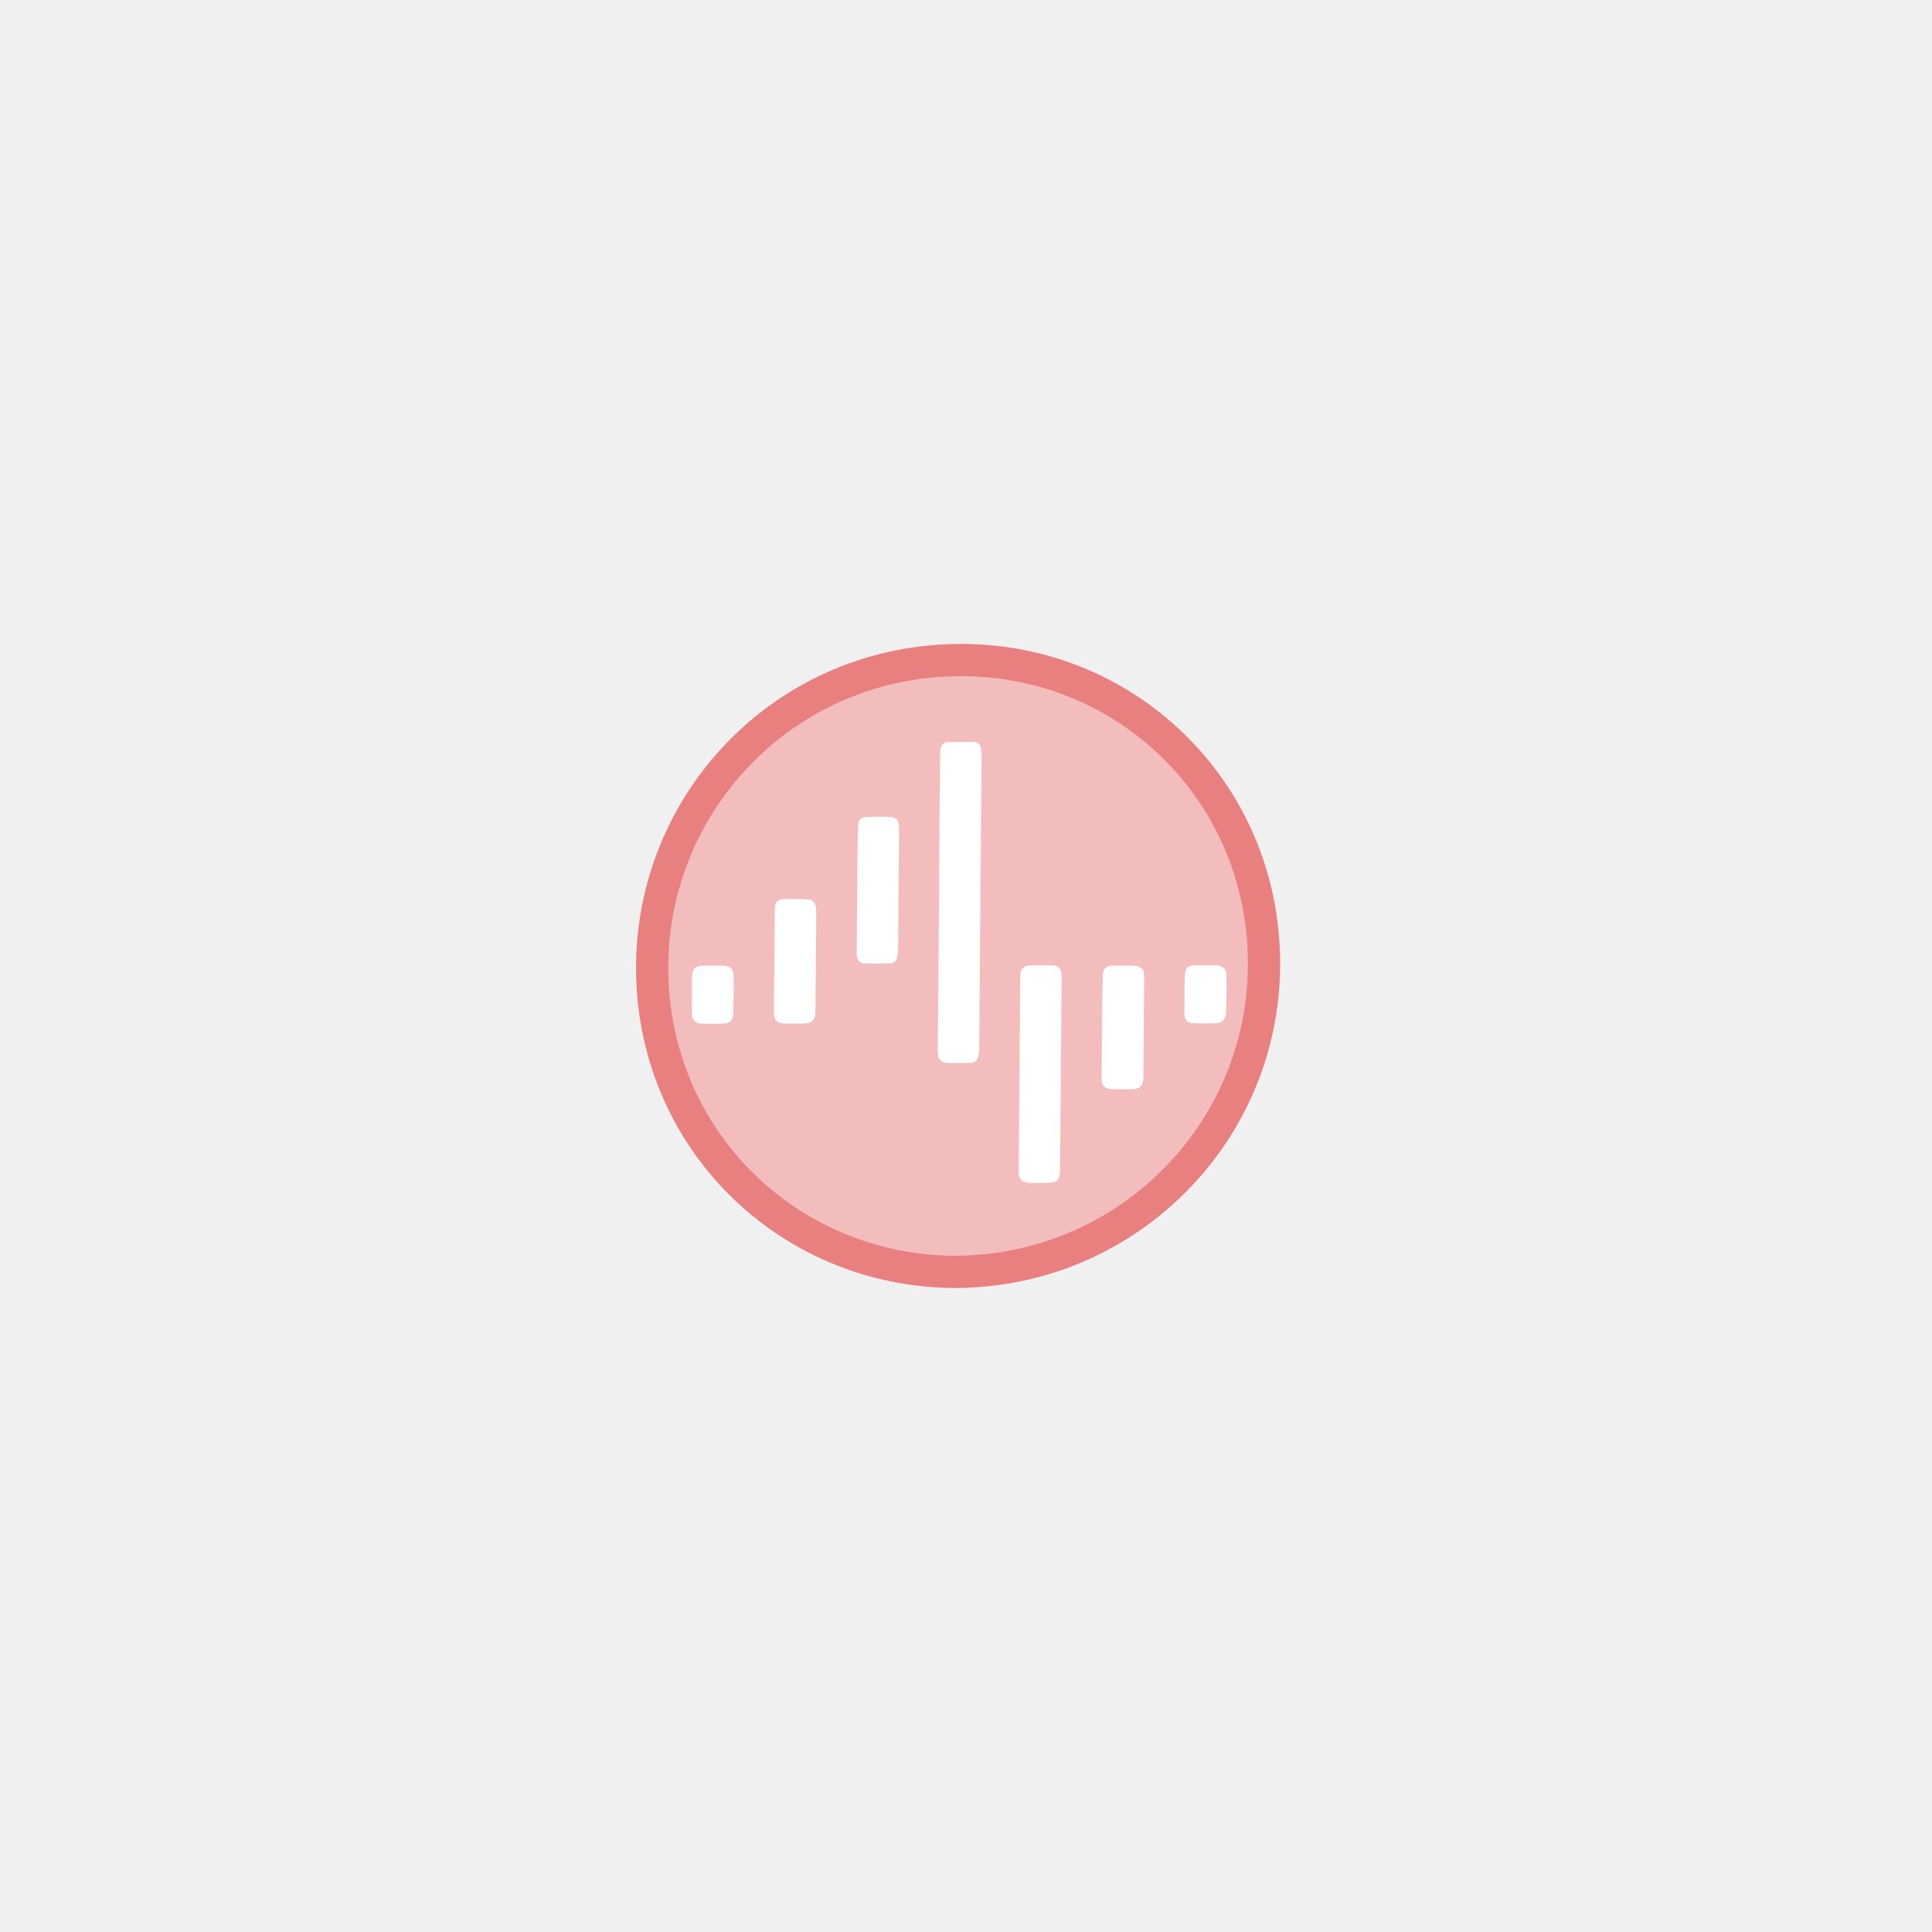
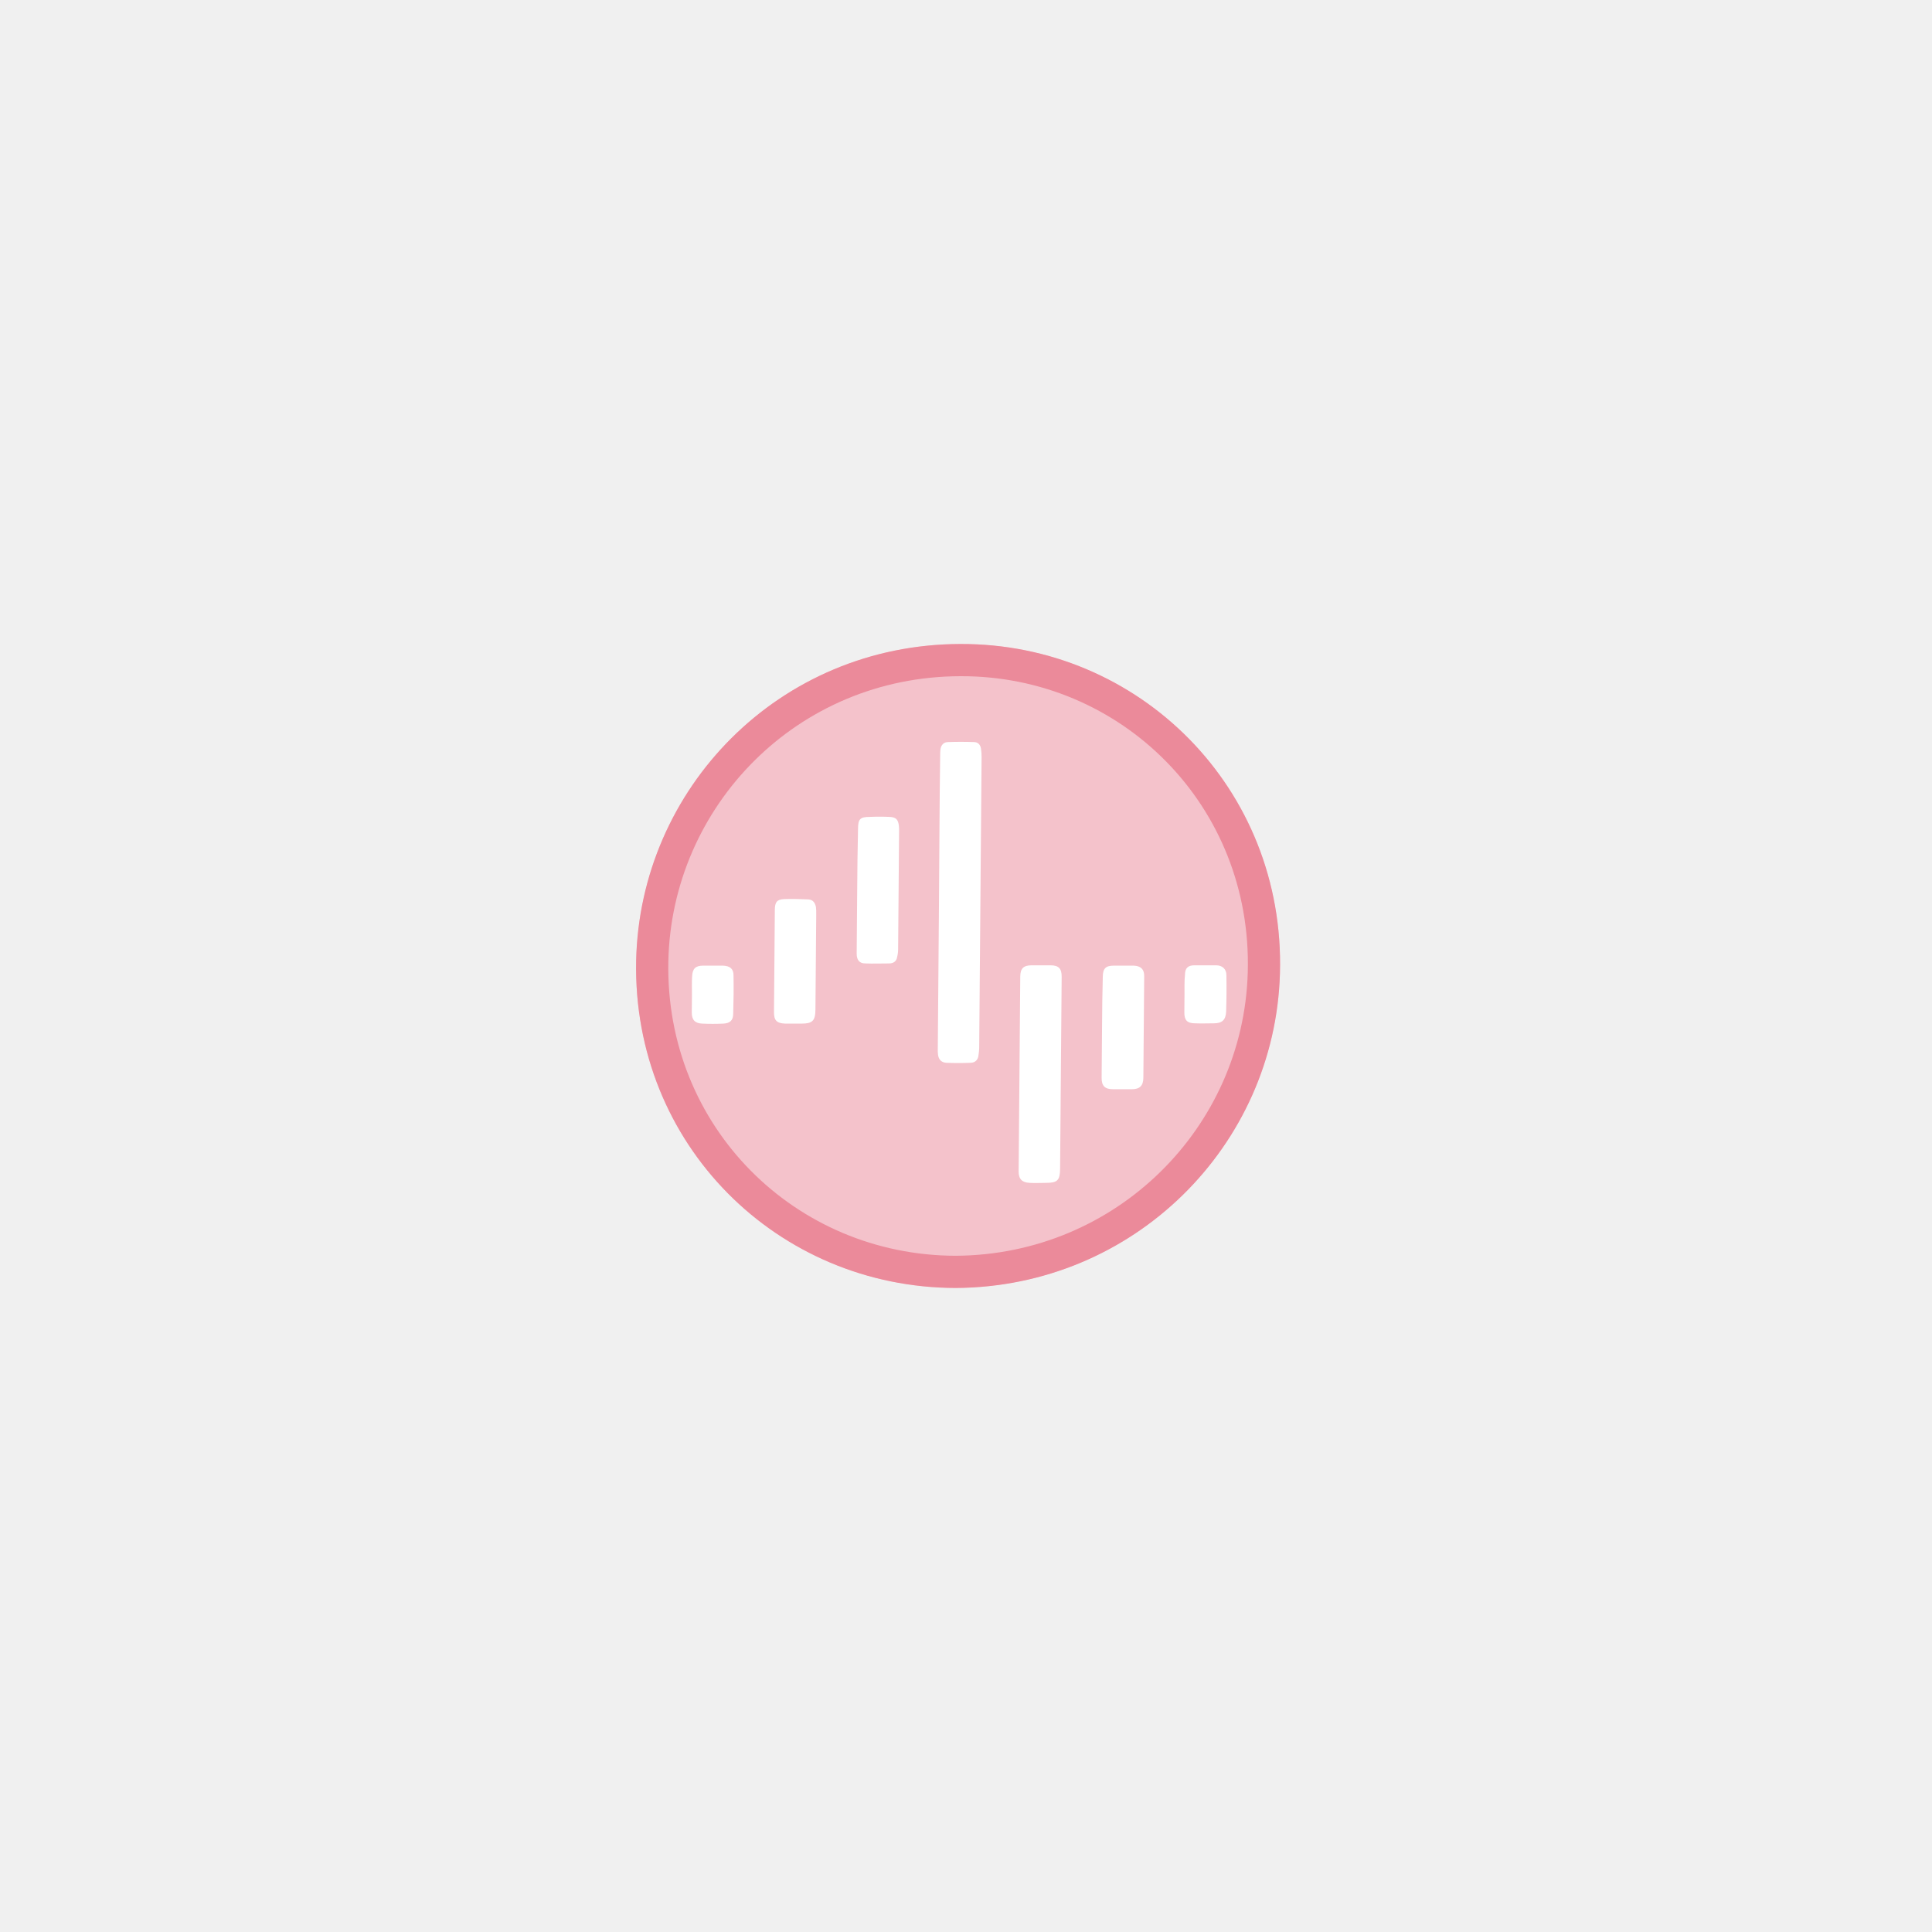
<svg xmlns="http://www.w3.org/2000/svg" width="60" height="60" viewBox="0 0 60 60" fill="none">
  <g clip-path="url(#clip0_2786_2816)">
    <path d="M19.756 29.841C19.64 35.548 24.145 39.989 29.676 39.999C35.207 39.969 39.597 35.587 39.75 30.227C39.916 24.47 35.371 19.98 29.83 20C24.19 20.009 19.869 24.5 19.756 29.841Z" fill="white" />
-     <path d="M29.676 39.999C24.145 39.989 19.64 35.548 19.756 29.841C19.869 24.5 24.19 20.009 29.83 20C35.371 19.98 39.916 24.47 39.75 30.227C39.597 35.587 35.207 39.969 29.676 39.999ZM29.161 28.021C29.148 29.534 29.136 31.058 29.124 32.571C29.123 32.63 29.122 32.699 29.132 32.759C29.151 32.907 29.239 32.996 29.387 33.006C29.634 33.016 29.892 33.016 30.139 33.006C30.278 33.006 30.377 32.917 30.388 32.769C30.399 32.699 30.409 32.62 30.41 32.551C30.435 29.534 30.459 26.518 30.484 23.501C30.485 23.422 30.476 23.333 30.466 23.254C30.448 23.125 30.369 23.046 30.25 23.046C29.983 23.036 29.706 23.036 29.439 23.046C29.311 23.046 29.231 23.135 29.21 23.254C29.199 23.323 29.199 23.402 29.198 23.471C29.176 25.004 29.173 26.508 29.161 28.021ZM32.946 33.362C32.955 32.353 32.963 31.344 32.971 30.335C32.973 30.078 32.875 29.979 32.628 29.979C32.43 29.979 32.232 29.979 32.034 29.979C31.787 29.979 31.687 30.078 31.685 30.326C31.668 32.343 31.652 34.361 31.635 36.379C31.633 36.616 31.741 36.725 31.979 36.735C32.147 36.745 32.315 36.735 32.483 36.735C32.839 36.735 32.919 36.656 32.922 36.3C32.93 35.321 32.938 34.341 32.946 33.362ZM26.621 27.655C26.616 28.308 26.61 28.961 26.605 29.613C26.603 29.811 26.691 29.92 26.869 29.92C27.117 29.93 27.364 29.92 27.612 29.92C27.74 29.92 27.84 29.861 27.861 29.722C27.881 29.643 27.892 29.564 27.892 29.475C27.902 28.258 27.912 27.032 27.922 25.815C27.923 25.756 27.923 25.687 27.914 25.628C27.886 25.439 27.817 25.38 27.629 25.37C27.422 25.36 27.214 25.36 27.006 25.37C26.709 25.37 26.649 25.439 26.647 25.736C26.631 26.379 26.626 27.022 26.621 27.655ZM24.05 29.851C24.046 30.375 24.041 30.909 24.037 31.433C24.035 31.691 24.123 31.78 24.39 31.789C24.559 31.789 24.727 31.789 24.895 31.789C25.232 31.789 25.321 31.7 25.324 31.354C25.332 30.365 25.34 29.376 25.349 28.387C25.349 28.318 25.35 28.239 25.34 28.169C25.312 28.041 25.253 27.942 25.105 27.932C24.858 27.922 24.6 27.912 24.353 27.922C24.125 27.932 24.065 28.021 24.063 28.258C24.059 28.793 24.055 29.317 24.05 29.851ZM34.225 31.898C34.221 32.422 34.216 32.947 34.212 33.471C34.21 33.718 34.308 33.827 34.565 33.827C34.763 33.827 34.951 33.827 35.149 33.827C35.396 33.827 35.506 33.718 35.508 33.471C35.517 32.422 35.525 31.364 35.534 30.316C35.536 30.098 35.428 29.999 35.21 29.989C35.002 29.989 34.794 29.989 34.587 29.989C34.339 29.989 34.25 30.078 34.248 30.335C34.233 30.85 34.229 31.374 34.225 31.898ZM21.489 30.889C21.487 31.077 21.486 31.255 21.484 31.443C21.482 31.671 21.581 31.78 21.808 31.789C22.026 31.799 22.243 31.799 22.461 31.789C22.669 31.78 22.769 31.691 22.77 31.483C22.783 31.087 22.787 30.692 22.78 30.296C22.782 30.088 22.674 29.999 22.456 29.989C22.248 29.989 22.04 29.989 21.833 29.989C21.595 29.989 21.505 30.088 21.494 30.326C21.482 30.514 21.49 30.701 21.489 30.889ZM36.786 30.88C36.784 31.067 36.783 31.255 36.781 31.443C36.779 31.681 36.868 31.78 37.115 31.78C37.313 31.789 37.501 31.78 37.699 31.78C37.956 31.78 38.066 31.671 38.078 31.424C38.091 31.048 38.094 30.672 38.087 30.286C38.089 30.098 37.961 29.979 37.773 29.979C37.545 29.979 37.318 29.979 37.09 29.979C36.892 29.979 36.803 30.068 36.801 30.266C36.779 30.474 36.788 30.682 36.786 30.88Z" fill="#F4BDBD" />
-     <path d="M29.827 20.5L29.828 20.5C35.092 20.481 39.408 24.744 39.25 30.216L39.25 30.216C39.105 35.306 34.938 39.47 29.68 39.499C24.423 39.489 20.146 35.271 20.256 29.847C20.363 24.772 24.467 20.509 29.827 20.5Z" stroke="#E98080" />
+     <path d="M29.676 39.999C24.145 39.989 19.64 35.548 19.756 29.841C19.869 24.5 24.19 20.009 29.83 20C35.371 19.98 39.916 24.47 39.75 30.227C39.597 35.587 35.207 39.969 29.676 39.999ZM29.161 28.021C29.148 29.534 29.136 31.058 29.124 32.571C29.123 32.63 29.122 32.699 29.132 32.759C29.151 32.907 29.239 32.996 29.387 33.006C29.634 33.016 29.892 33.016 30.139 33.006C30.278 33.006 30.377 32.917 30.388 32.769C30.399 32.699 30.409 32.62 30.41 32.551C30.435 29.534 30.459 26.518 30.484 23.501C30.485 23.422 30.476 23.333 30.466 23.254C30.448 23.125 30.369 23.046 30.25 23.046C29.983 23.036 29.706 23.036 29.439 23.046C29.311 23.046 29.231 23.135 29.21 23.254C29.199 23.323 29.199 23.402 29.198 23.471C29.176 25.004 29.173 26.508 29.161 28.021ZM32.946 33.362C32.955 32.353 32.963 31.344 32.971 30.335C32.973 30.078 32.875 29.979 32.628 29.979C32.43 29.979 32.232 29.979 32.034 29.979C31.787 29.979 31.687 30.078 31.685 30.326C31.668 32.343 31.652 34.361 31.635 36.379C31.633 36.616 31.741 36.725 31.979 36.735C32.147 36.745 32.315 36.735 32.483 36.735C32.839 36.735 32.919 36.656 32.922 36.3C32.93 35.321 32.938 34.341 32.946 33.362ZM26.621 27.655C26.616 28.308 26.61 28.961 26.605 29.613C26.603 29.811 26.691 29.92 26.869 29.92C27.117 29.93 27.364 29.92 27.612 29.92C27.74 29.92 27.84 29.861 27.861 29.722C27.881 29.643 27.892 29.564 27.892 29.475C27.902 28.258 27.912 27.032 27.922 25.815C27.923 25.756 27.923 25.687 27.914 25.628C27.886 25.439 27.817 25.38 27.629 25.37C27.422 25.36 27.214 25.36 27.006 25.37C26.709 25.37 26.649 25.439 26.647 25.736C26.631 26.379 26.626 27.022 26.621 27.655ZM24.05 29.851C24.046 30.375 24.041 30.909 24.037 31.433C24.035 31.691 24.123 31.78 24.39 31.789C24.559 31.789 24.727 31.789 24.895 31.789C25.232 31.789 25.321 31.7 25.324 31.354C25.332 30.365 25.34 29.376 25.349 28.387C25.349 28.318 25.35 28.239 25.34 28.169C25.312 28.041 25.253 27.942 25.105 27.932C24.858 27.922 24.6 27.912 24.353 27.922C24.125 27.932 24.065 28.021 24.063 28.258C24.059 28.793 24.055 29.317 24.05 29.851ZM34.225 31.898C34.221 32.422 34.216 32.947 34.212 33.471C34.21 33.718 34.308 33.827 34.565 33.827C34.763 33.827 34.951 33.827 35.149 33.827C35.396 33.827 35.506 33.718 35.508 33.471C35.517 32.422 35.525 31.364 35.534 30.316C35.536 30.098 35.428 29.999 35.21 29.989C35.002 29.989 34.794 29.989 34.587 29.989C34.339 29.989 34.25 30.078 34.248 30.335C34.233 30.85 34.229 31.374 34.225 31.898ZM21.489 30.889C21.487 31.077 21.486 31.255 21.484 31.443C21.482 31.671 21.581 31.78 21.808 31.789C22.026 31.799 22.243 31.799 22.461 31.789C22.669 31.78 22.769 31.691 22.77 31.483C22.783 31.087 22.787 30.692 22.78 30.296C22.782 30.088 22.674 29.999 22.456 29.989C22.248 29.989 22.04 29.989 21.833 29.989C21.595 29.989 21.505 30.088 21.494 30.326C21.482 30.514 21.49 30.701 21.489 30.889ZM36.786 30.88C36.784 31.067 36.783 31.255 36.781 31.443C36.779 31.681 36.868 31.78 37.115 31.78C37.313 31.789 37.501 31.78 37.699 31.78C37.956 31.78 38.066 31.671 38.078 31.424C38.091 31.048 38.094 30.672 38.087 30.286C38.089 30.098 37.961 29.979 37.773 29.979C37.545 29.979 37.318 29.979 37.09 29.979C36.892 29.979 36.803 30.068 36.801 30.266C36.779 30.474 36.788 30.682 36.786 30.88Z" fill="#f4c2cb" />
+     <path d="M29.827 20.5L29.828 20.5C35.092 20.481 39.408 24.744 39.25 30.216L39.25 30.216C39.105 35.306 34.938 39.47 29.68 39.499C24.423 39.489 20.146 35.271 20.256 29.847C20.363 24.772 24.467 20.509 29.827 20.5Z" stroke="#eb8a9a" />
  </g>
  <defs>
    <clipPath id="clip0_2786_2816">
      <rect width="60" height="60" fill="white" />
    </clipPath>
  </defs>
</svg>
